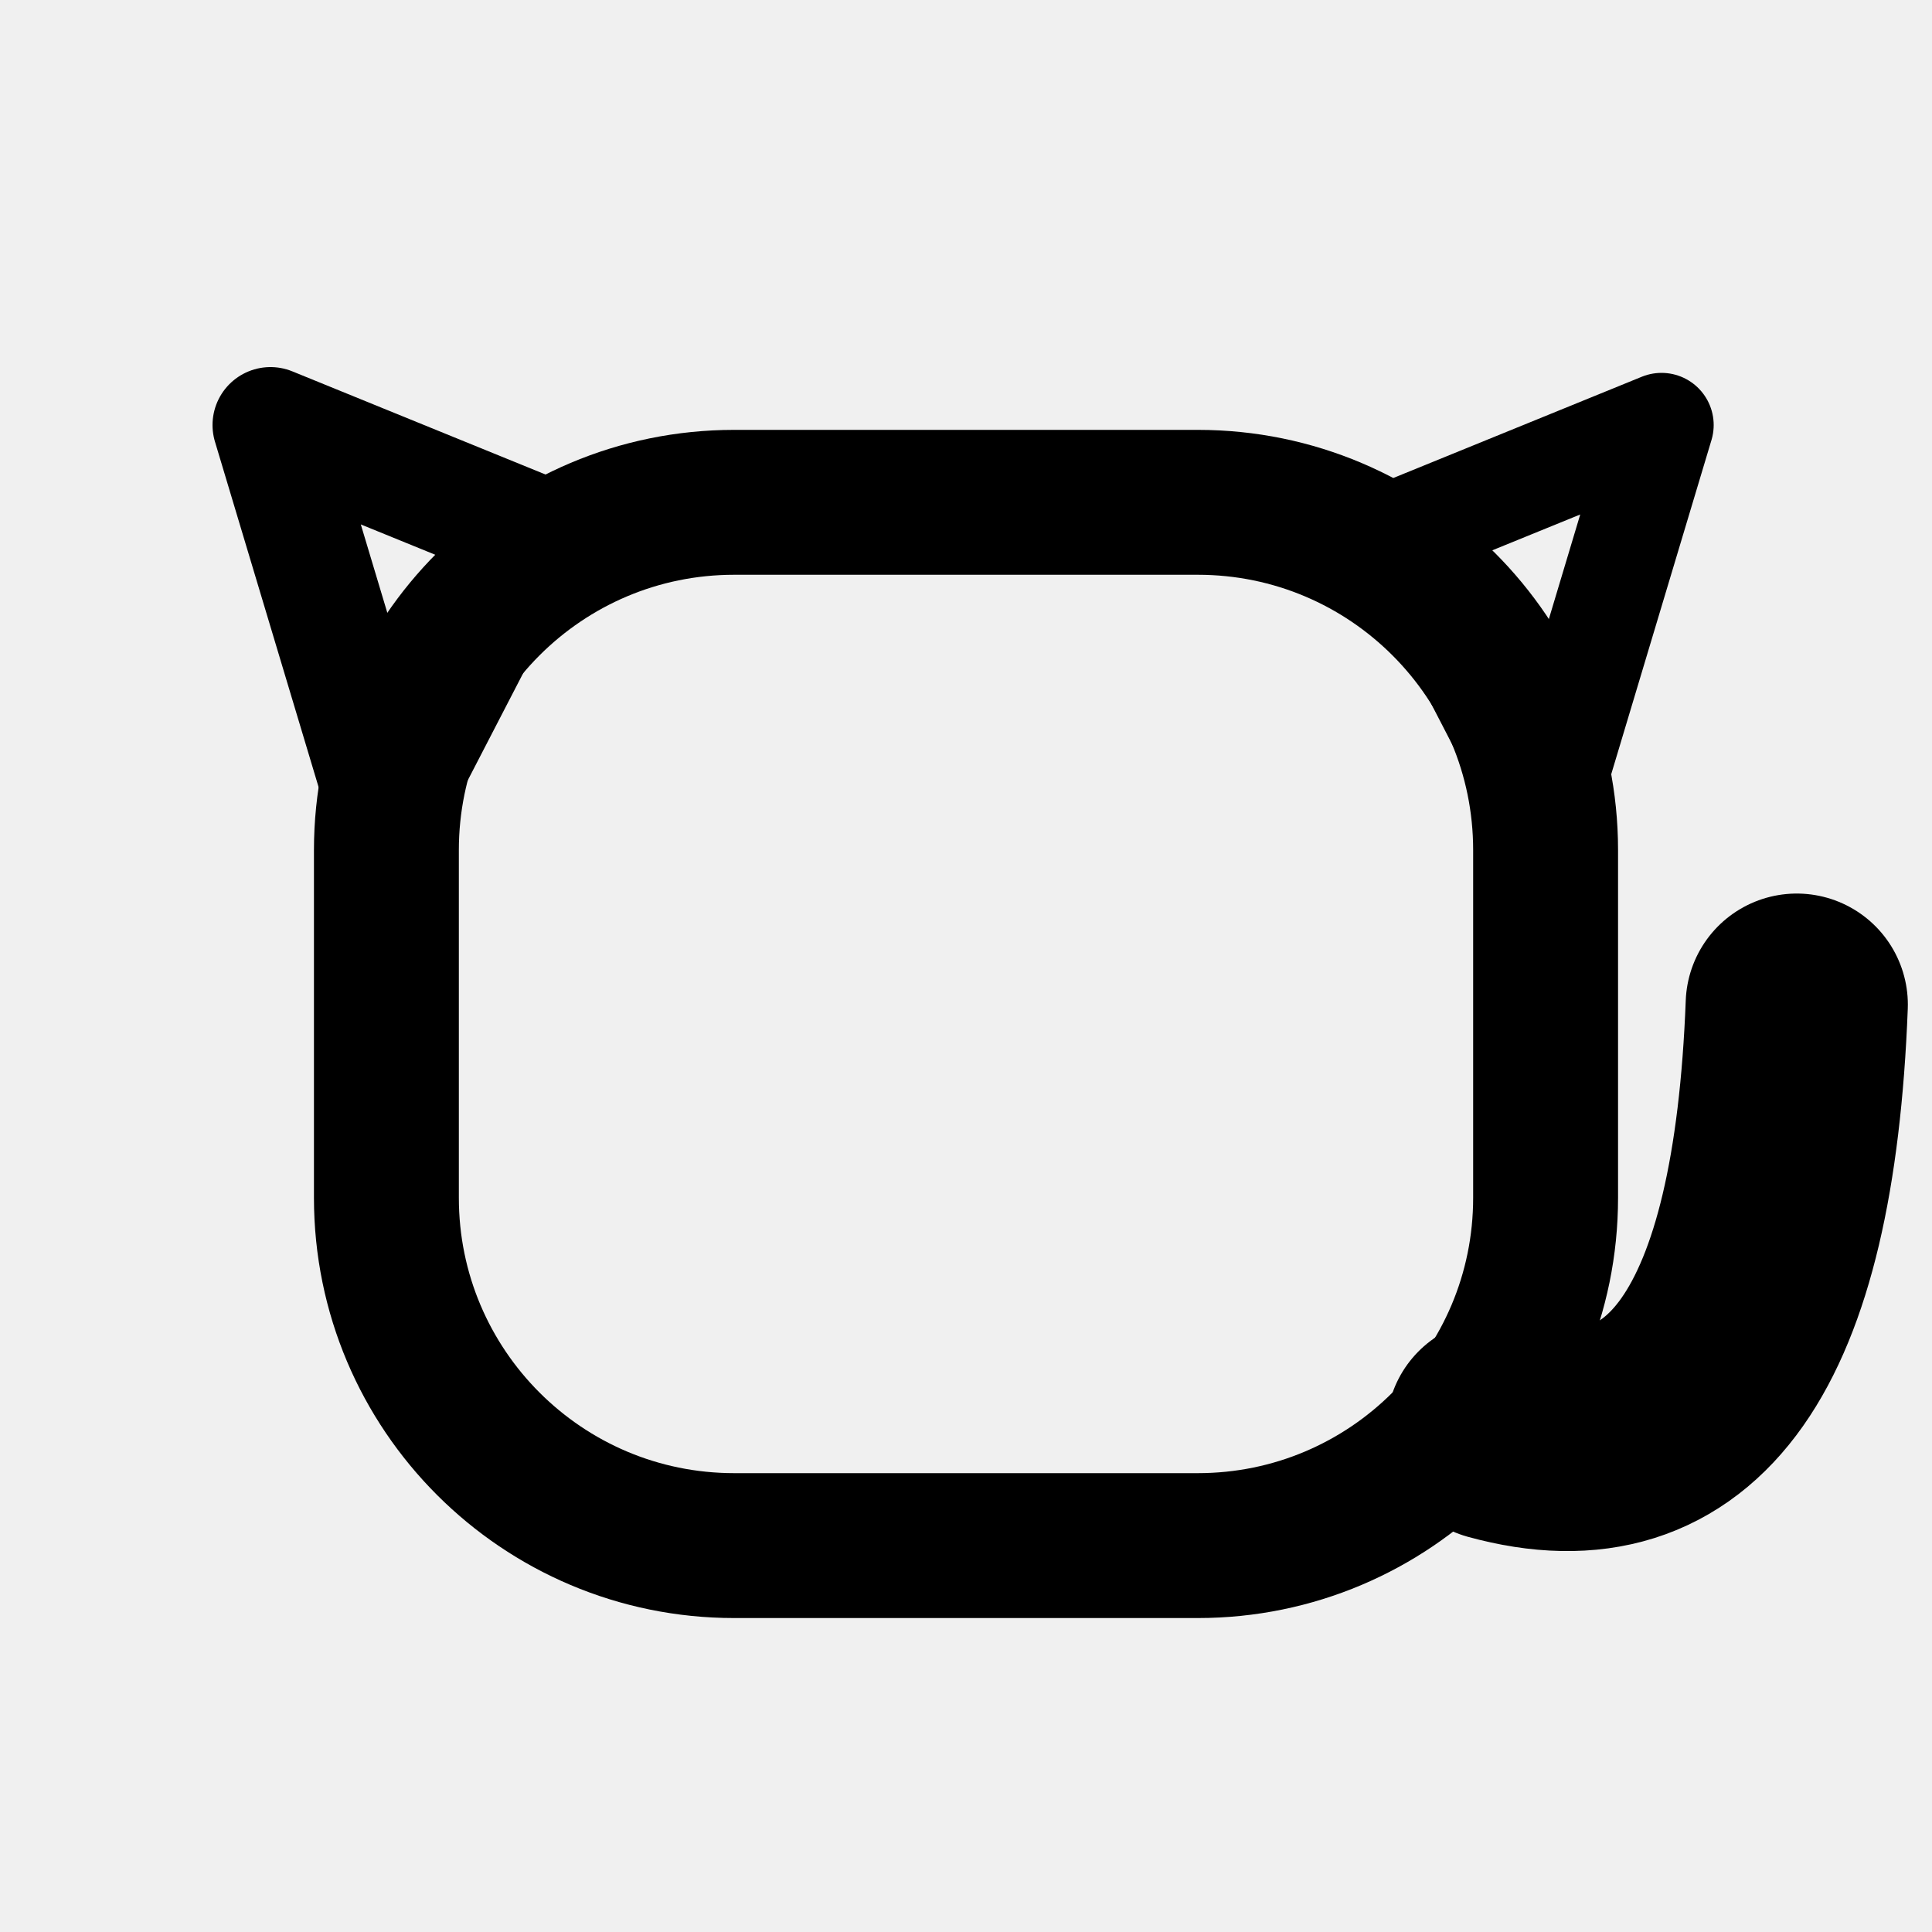
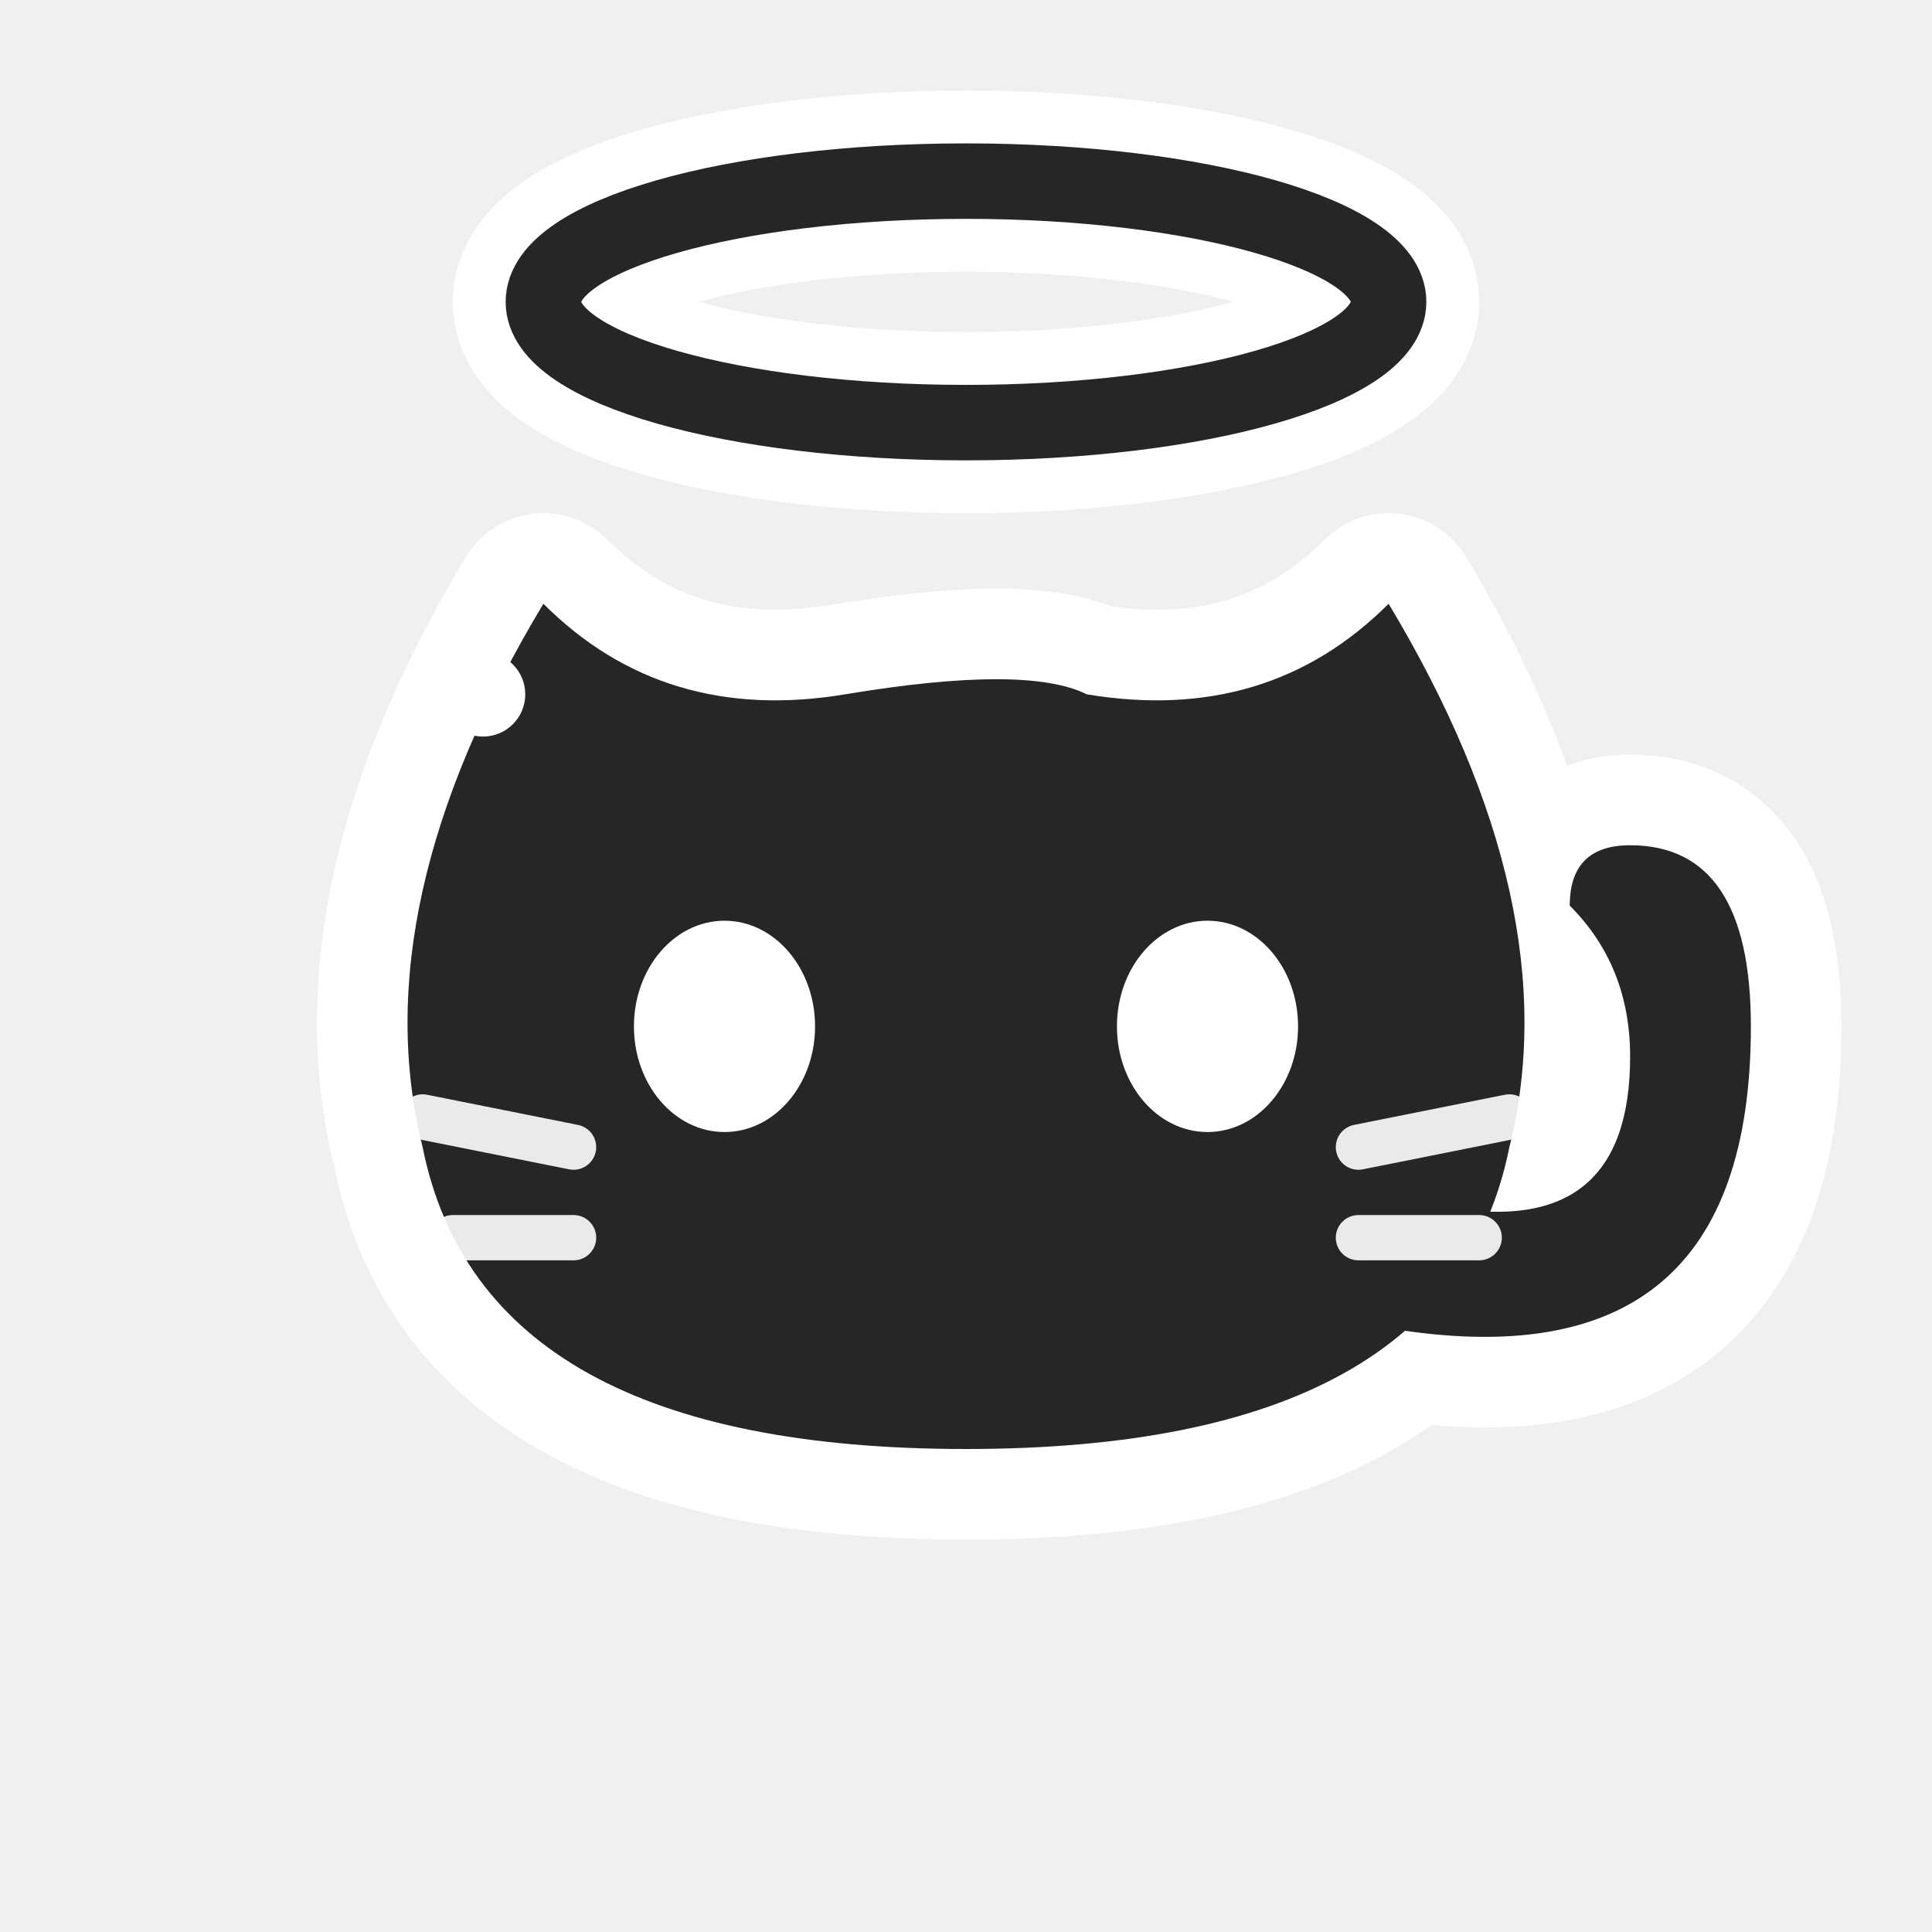
- <svg xmlns="http://www.w3.org/2000/svg" width="20" height="20" viewBox="0 0 20 20">
-   <rect width="20" height="20" fill="none" />
-   <path d="M 4 8.4 L 2.8 4.4 L 5.5 5.5 Z" fill="none" stroke="currentColor" stroke-width="1.2" stroke-linejoin="round" stroke-linecap="round" />
-   <path d="M 16 8.4 L 17.2 4.4 L 14.5 5.5 Z" fill="none" stroke="currentColor" stroke-width="1.08" stroke-linejoin="round" stroke-linecap="round" />
-   <rect x="4" y="5.2" width="12" height="10.8" rx="3.6" fill="none" stroke="currentColor" stroke-width="1.5" />
-   <path d="M 15.5 14.8 Q 18.4 15.6 18.6 10.4" stroke="currentColor" stroke-width="2.3" fill="none" stroke-linecap="round" />
+ <svg xmlns="http://www.w3.org/2000/svg" width="64" height="64" viewBox="0 0 64 64" fill="none">
+   <defs>
+     <path id="cat-shape" d="M 18 20              Q 22 24 28 23              T 36 23              Q 42 24 46 20              Q 52 30 50 38              Q 48 48 32 48              Q 16 48 14 38              Q 12 30 18 20 Z" fill="#262626" />
+     <path id="tail-shape" d="M 46 44              Q 58 46 58 34              Q 58 28 54 28              Q 52 28 52 30              Q 54 32 54 35              Q 54 41 48 40 Z" fill="#262626" />
+   </defs>
+   <use href="#cat-shape" stroke="#FFFFFF" stroke-width="6" stroke-linejoin="round" stroke-linecap="round" fill="none" />
+   <use href="#tail-shape" stroke="#FFFFFF" stroke-width="6" stroke-linejoin="round" stroke-linecap="round" fill="none" />
+   <ellipse cx="32" cy="10" rx="14" ry="4" stroke="#FFFFFF" stroke-width="6" fill="none" />
+   <use href="#cat-shape" fill="#262626" />
+   <use href="#tail-shape" fill="#262626" />
+   <ellipse cx="32" cy="10" rx="14" ry="4" stroke="#262626" stroke-width="2.5" fill="none" />
+   <ellipse cx="24" cy="34" rx="3" ry="3.5" fill="#FFFFFF" />
+   <ellipse cx="40" cy="34" rx="3" ry="3.5" fill="#FFFFFF" />
+   <path d="M 14 37 L 19 38 M 15 41 L 19 41" stroke="#FFFFFF" stroke-width="1.5" stroke-linecap="round" opacity="0.9" />
+   <path d="M 50 37 L 45 38 M 49 41 L 45 41" stroke="#FFFFFF" stroke-width="1.5" stroke-linecap="round" opacity="0.9" />
+   <circle cx="16" cy="23" r="1.4" fill="#FFFFFF" />
</svg>
